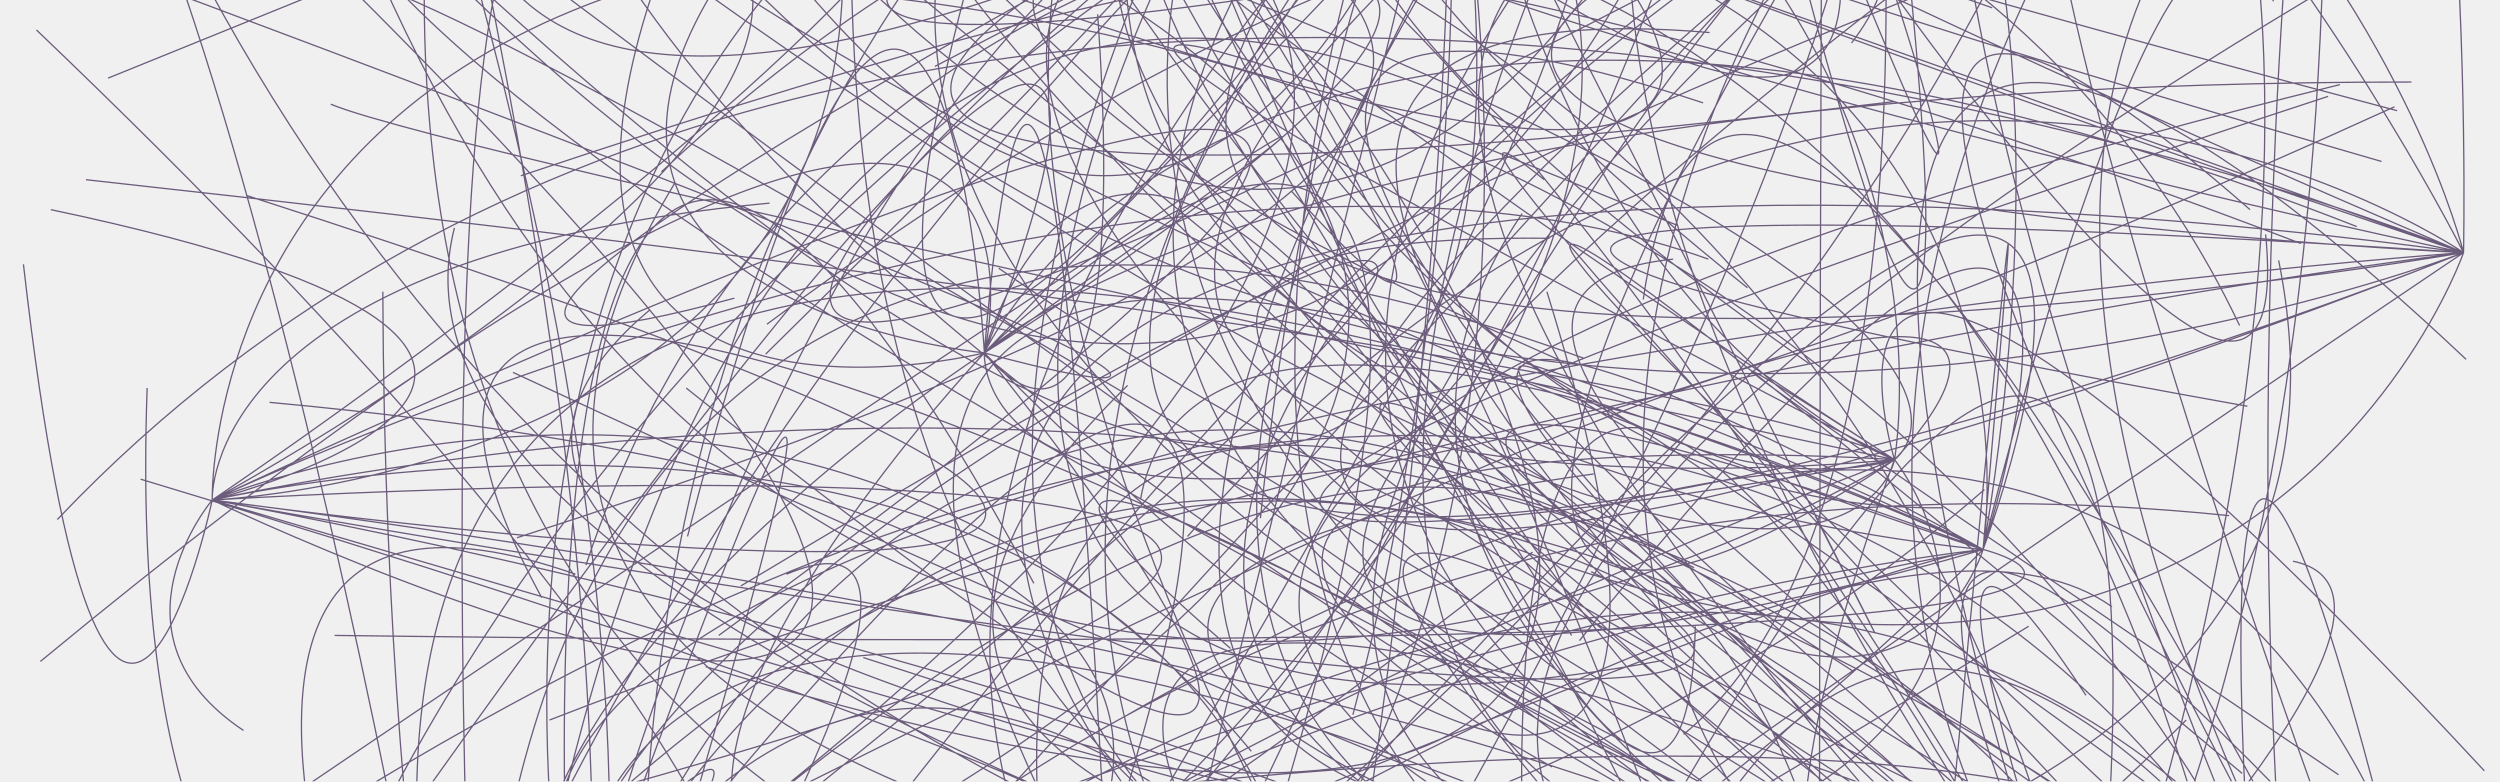
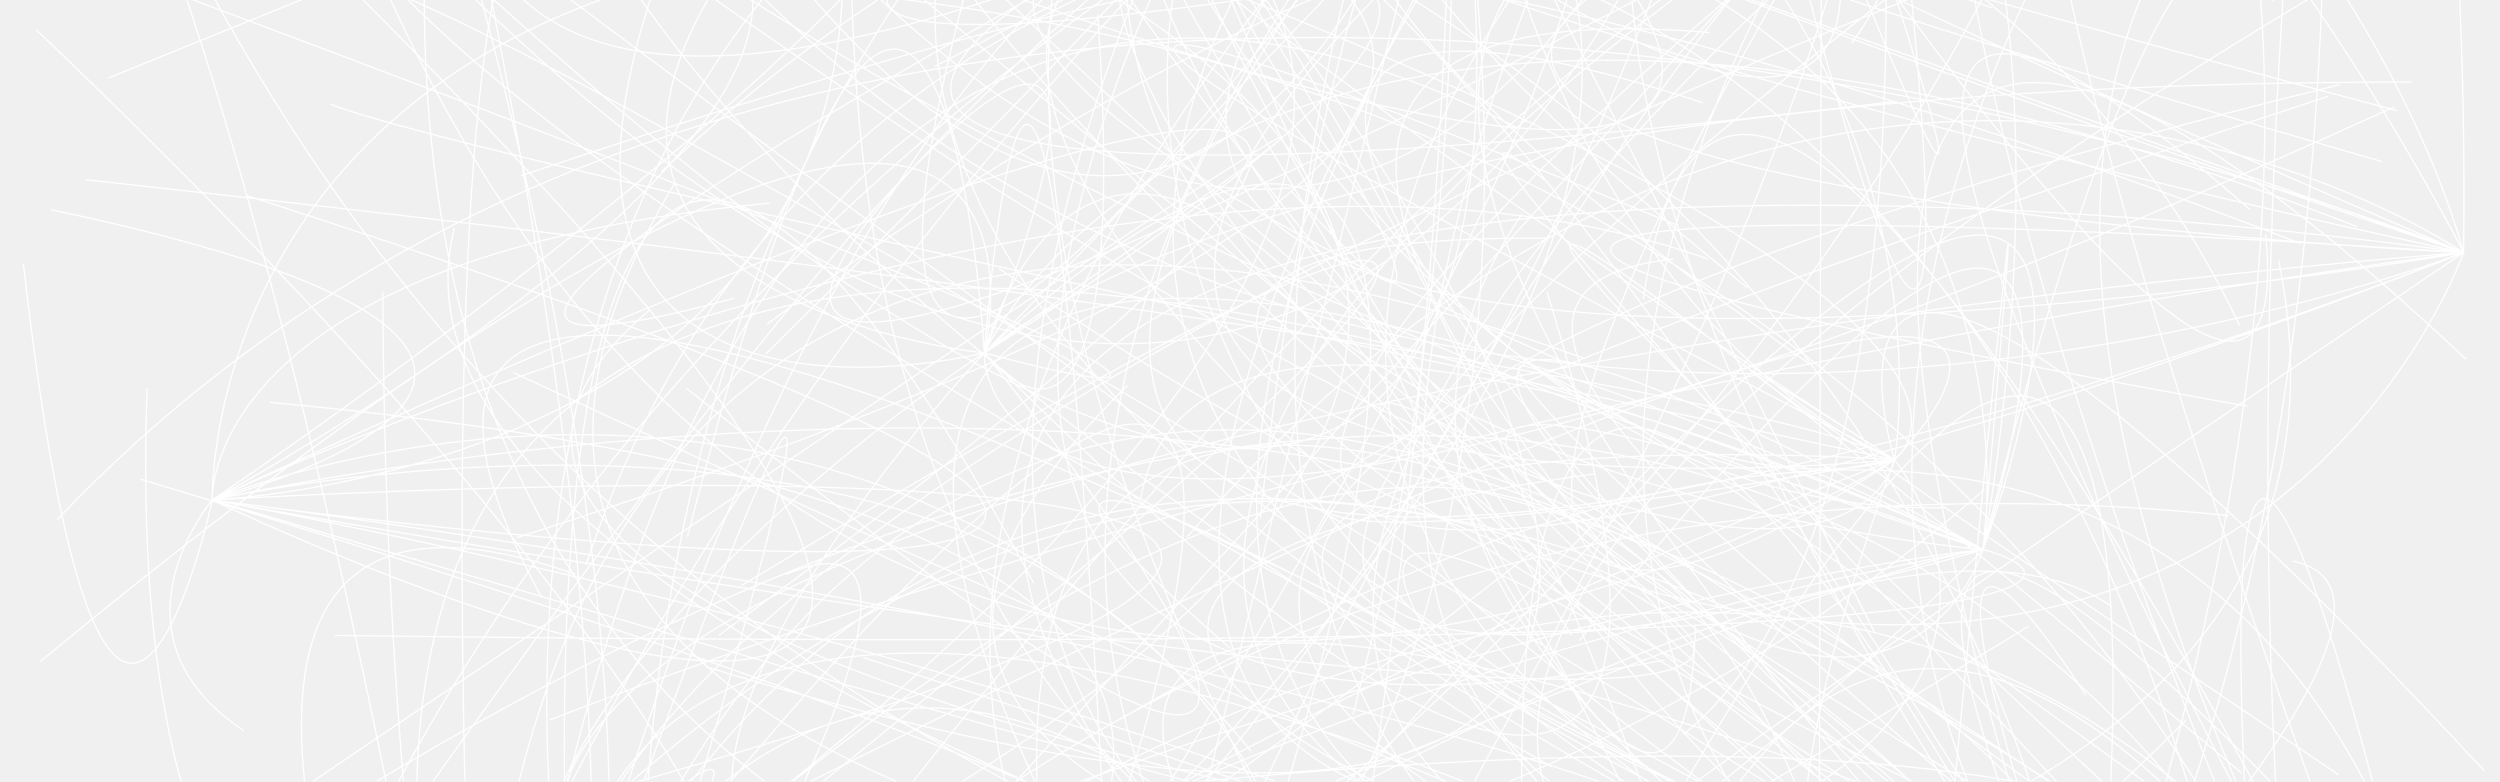
<svg xmlns="http://www.w3.org/2000/svg" height="600" width="1920" style="position:relative;top:-.312px" overflow="hidden">
-   <path fill="none" stroke="#6C5C7C" d="M1892 194s-799 98-1470 359M1892 194s-492-337-980 218M1892 194S785 624 338-366M1892 194S813-261 821-395M1892 194S34 328 502 788M1892 194s-329-659-755-647M1892 194s13-605-121-655M1892 194S698-290 44 399M1892 194S243 857 1161-213M1892 194S735 395 974-4M1892 194S411-118 963-254M1892 194s-220 635-1125 12M1892 194S1724-490 807-429M1892 194s-1582-74 9-405M1892 194s-1333 897-334 287M1892 194S17-430 981-305M1892 194S844-178 631-254M1892 194S196-59 1002 769M1892 194S536 99 1726 312M1892 194S61 926 1735-324M756 271s149-587 699 812M756 271S974 63 1852 63M756 271s673-697 650-691M756 271s-643 680 411 341M756 271s197-433 1054-97M756 271s833-585-681 441M756 271s524-513 179 500M756 271s50-675 104 623M756 271s495 607-229 27M756 271s662 691 432-47M756 271s-735-72 345-730M756 271S1238 405 52-36M756 271s-35-609-228 141M756 271S866-181 31 508M756 271s306-732-586 561M756 271S736 585 1839 82M756 271S169 647 516 888M756 271s116 153 87-260M756 271s-582 147-67-633M756 271s880-550-356-136M917-70s-150-13 842 23M917-70S67 623 1332-39M917-70s-243 596 940 933M917-70s429 233-737 973M917-70S131 347 564 229M917-70s799 941-375 582M917-70s665-106 505 103M917-70s-284-349 290 558M917-70s-418 39 284 348M917-70s-15 33-329 342M917-70s376 948 385 551M917-70s293 458 75 217M917-70s246 275 501 1143M917-70s541 143-520 483M917-70s357 165 11-188M917-70s-399 721 361 577M917-70s177 464 575 460M917-70s653-71 822 922M917-70s-357-163 378-37M917-70S399 3 1578 790M1757 734s-52-499 36-1122M1757 734S135 0 1336 1098M1757 734s142 252-1363-448M1757 734S381 768 866 296M1757 734S538-245 846 891M1757 734S316 979 609 923M1757 734S1589 908 166 941M1757 734s-796-501-472-535M1757 734s54-253-1054-109M1757 734S108 567 499 238M1757 734S119 801 518 141M1757 734S455 175 1190 183M1757 734s-376-843-1554-80M1757 734S674-209 349 996M1757 734S292 840 1593-204M1757 734s-1519-324 129 275M1757 734S540-396 1722 594M1757 734S1439-102 281-7M1757 734s-445-984-172-1172M1757 734s122-208 96-96M1113-160s-298 35 276 439M1113-160S946 411 596-36M1113-160s739 630-924-73M1113-160s-296 1-605 292M1113-160s267 1197-876 1184M1113-160S401 59 694-432M1113-160s23 345-74 709M1113-160s-722 732 221 1205M1113-160S837 978 844 933M1113-160s251 1182-973-72M1113-160s469-249-520 1240M1113-160S479 210 368-49M1113-160s14 439-126 1163M1113-160S475 433 915 830M1113-160S56 247 1455 78M1113-160S396 894 871-402M1113-160s473 934 281 556M1113-160S448 136 211 816M1113-160s-589-172 421-221M1113-160s485 298-659 1150M1598 751S370 988 947-173M1598 751S1042-99 300 791M1598 751S580 284 302-12M1598 751S14 1084 381-413M1598 751s-410-439 228-1147M1598 751s289-294 163-320M1598 751s-348-722 312 30M1598 751S325 457 945 827M1598 751S483 1049 676-354M1598 751S78-360 918-247M1598 751s36 152-1271-835M1598 751s-201 216-749 13M1598 751S426 463 1555-392M1598 751S191-256 1273-450M1598 751S587-159 1308 79M1598 751s-176-492 4-217M1598 751S265-88 234-20M1598 751S1016-266 832-85M1598 751S949-78 1426-393M1598 751S649 407 722-39M1523 422S526 47 1821 781M1523 422s66-751-46 435M1523 422S59-262 361 895M1523 422S237 14 239-403M1523 422s-994-78-540-787M1523 422S922 1050 369 944M1523 422S345 781 1694-183M1523 422s349 87-1266 66M1523 422s-471 47-1135 362M1523 422S1414 792 845-34M1523 422s-122 1-1316 527M1523 422s-809-455 5 242M1523 422s62-375-367-489M1523 422s167-867-357-726M1523 422s306-812-785 542M1523 422s-601-291-647-39M1523 422s149-618 223-421M1523 422s174-530-310 70M1523 422S273-213 916 821M1523 422S653 570 525 919M1604 790s-440-1202 290-514M1604 790S514 125 945 498M1604 790s-974 199-241 192M1604 790s-677 77-744 90M1604 790s130 20-460 194M1604 790S119 478 1797 65M1604 790s-562-1159-409 196M1604 790s164-1173-476 126M1604 790S479 731 1897-73M1604 790s-455-96-868-1262M1604 790S395 875 21-345M1604 790s222-345 175-1125M1604 790S244 173 402-368M1604 790s285-747 28-1129M1604 790S577-209 1564-77M1604 790S623 908 1150-350M1604 790S1511-230 191-215M1604 790S635-33 1313 25M1604 790S381 481 1224 364M1604 790S510-75 1424 516M1411-468S640 5 320 869M1411-468s-880 41-69 689M1411-468S485-345 493 746M1411-468s193 1351-71 272M1411-468s-352-6-443 866M1411-468S401-457 989 655M1411-468S1173 937 227-146M1411-468S1186 656 550-139M1411-468s139 821-118 1032M1411-468s335-12-693 519M1411-468S479 968 1805 616M1411-468S6 404 1860 768M1411-468s-157 304-644 121M1411-468S482 581 1306 709M1411-468S418 736 1304 618M1411-468s263 231 490-2M1411-468S1121 1024 141 978M1411-468S1278-291 388-26M1411-468S1164-379 83 60M1411-468s261 203-440 1344M439 753s158-365 476-131M439 753s776-77-38 331M439 753s1286-506 83-903M439 753S224-245 1238-271M439 753S1741-254 569 450M439 753s650 3 1085-377M439 753s1383 131-331-385M439 753S360-361 794 448M439 753s413-518-366 298M439 753s-88 313 738-329M439 753s879-920 999 107M439 753s849-1131 266 287M439 753S718-446 1317-66M439 753S90 952 113 298M439 753S265 414 1837-140M439 753s1390 225 535 5M439 753s1448 124 1311-553M439 753s178-346 1281 285M439 753s365-1028 11 143M439 753s-71-511 864-76M1401-81s357-371-95-96M1401-81S875 679 1869 937M1401-81s-531-91 440 166M1401-81S365 1057 420 993M1401-81S166 678 1807 788M1401-81s-235 210-526 897M1401-81s249 633-91-357M1401-81s204 89 319 331M1401-81S54-469 1600 802M1401-81s-278-67-812 330M1401-81s160 452-657-267M1401-81s-660-110 428 205M1401-81S1087 47 491 881M1401-81s-3-409-4 1109M1401-81s-1210-360 394 5M1401-81s367 545 339 261M1401-81S466 118 727-46M1401-81S662-202 450 434M1401-81s-670-42 461-407M1401-81S243-445 1530 6M163 384s1319 182 26-234M163 384S82 763 18 203M163 384s1025-232 831 671M163 384S1613 56 1722 998M163 384s-87 103 24 177M163 384s1464 179 1339 441M163 384S879 44 1312 199M163 384s-20-821 1604-197M163 384s474-198 798 193M163 384s1538 454 500 121M163 384S585 276 39 161M163 384s819-34 327-867M163 384s1493 269 1059 55M163 384s-9-187 428-228M163 384s1129-758 285-614M163 384s1647-101-10 304M163 384s1498-705 389 104M163 384s1026 490 17-481M163 384s1424 248 1474 713M163 384S980-58 322-140M1455 353s-45 268-971-400M1455 353s-261 685 224 200M1455 353S298 786 576 1025M1455 353S489 963 178-367M1455 353S1816-13 433 696M1455 353s-779-53-263 236M1455 353S354 122 254 80M1455 353s-405-262 341 242M1455 353s-116-374 453 239M1455 353s294 364-818 396M1455 353s143-804-1333-746M1455 353S396 462 1294-203M1455 353S268 572 1788 74M1455 353S330-222 1288 173M1455 353s-341-123-347-759M1455 353s-406 144-759-852M1455 353S121-498 965-267M1455 353s-554 389-6-498M1455 353s-79-71-1389-215M1455 353s239-170-1337-635M1904 945s-449-913-683-83M1904 945S242 594 349 175M1904 945S1501 661 631-66M1904 945s-761-1296-176-784M1904 945s-1433 42-166 50M1904 945s-90-727-182 14M1904 945s-255-75-1003-202M1904 945S320-252 1538 985M1904 945S880 591 1169 164M1904 945s-567-1232-642-715M1904 945S1889-41 866 549M1904 945S252-432 1892 780M1904 945S1428-237 1599-303M1904 945s-267-1261-156-5M1904 945S647 1025 356 813M1904 945S62-193 416 459M1904 945S1561-212 181 1086M1904 945s-626-911-43-1153M1904 945S971-36 1186 138M1904 945S622-35 478-341M374 1025s49-1305 791-927M374 1025S229-84 1216 275M374 1025S225 61 43-232M374 1025S12 290 442 441M374 1025s319-811 140-33M374 1025S1390 609 1663-347M374 1025s247-235-59-1214M374 1025s713 9-346-1002M374 1025s720-666 613 0M374 1025s366-728 1338-629M374 1025s1187-591-167-716M374 1025s852-845 788-19M374 1025S514 6 1301 436M374 1025s232-175-90-1433M374 1025s-78-280-80-801M374 1025s122-641 193-330M374 1025S300-187 443-89M374 1025s441-673 230-584M374 1025s1080-616 445-48M374 1025s1000-736 1248-559" opacity="1" style="-webkit-tap-highlight-color:rgba(0,0,0,0)" />
+   <path fill="none" stroke="#fff" d="M1892 194s-799 98-1470 359M1892 194s-492-337-980 218M1892 194S785 624 338-366M1892 194S813-261 821-395M1892 194S34 328 502 788M1892 194s-329-659-755-647M1892 194s13-605-121-655M1892 194S698-290 44 399M1892 194S243 857 1161-213M1892 194S735 395 974-4M1892 194S411-118 963-254M1892 194s-220 635-1125 12M1892 194S1724-490 807-429M1892 194s-1582-74 9-405M1892 194s-1333 897-334 287M1892 194S17-430 981-305M1892 194S844-178 631-254M1892 194S196-59 1002 769M1892 194S536 99 1726 312M1892 194S61 926 1735-324M756 271s149-587 699 812M756 271S974 63 1852 63M756 271s673-697 650-691M756 271s-643 680 411 341M756 271s197-433 1054-97M756 271s833-585-681 441M756 271s524-513 179 500M756 271s50-675 104 623M756 271s495 607-229 27M756 271s662 691 432-47M756 271s-735-72 345-730M756 271S1238 405 52-36M756 271s-35-609-228 141M756 271S866-181 31 508M756 271s306-732-586 561M756 271S736 585 1839 82M756 271S169 647 516 888M756 271s116 153 87-260M756 271s-582 147-67-633M756 271s880-550-356-136M917-70s-150-13 842 23M917-70S67 623 1332-39M917-70s-243 596 940 933M917-70s429 233-737 973M917-70S131 347 564 229M917-70s799 941-375 582M917-70s665-106 505 103M917-70s-284-349 290 558M917-70s-418 39 284 348M917-70s-15 33-329 342M917-70s376 948 385 551M917-70s293 458 75 217M917-70s246 275 501 1143M917-70s541 143-520 483M917-70s357 165 11-188M917-70s-399 721 361 577M917-70s177 464 575 460M917-70s653-71 822 922M917-70s-357-163 378-37M917-70S399 3 1578 790M1757 734s-52-499 36-1122M1757 734S135 0 1336 1098M1757 734s142 252-1363-448M1757 734S381 768 866 296M1757 734S538-245 846 891M1757 734S316 979 609 923M1757 734S1589 908 166 941M1757 734s-796-501-472-535M1757 734s54-253-1054-109M1757 734S108 567 499 238M1757 734S119 801 518 141M1757 734S455 175 1190 183M1757 734s-376-843-1554-80M1757 734S674-209 349 996M1757 734S292 840 1593-204M1757 734s-1519-324 129 275M1757 734S540-396 1722 594M1757 734S1439-102 281-7M1757 734s-445-984-172-1172M1757 734s122-208 96-96M1113-160s-298 35 276 439M1113-160S946 411 596-36M1113-160s739 630-924-73M1113-160s-296 1-605 292M1113-160s267 1197-876 1184M1113-160S401 59 694-432M1113-160s23 345-74 709M1113-160s-722 732 221 1205M1113-160S837 978 844 933M1113-160s251 1182-973-72M1113-160s469-249-520 1240M1113-160S479 210 368-49M1113-160s14 439-126 1163M1113-160S475 433 915 830M1113-160S56 247 1455 78M1113-160S396 894 871-402M1113-160s473 934 281 556M1113-160S448 136 211 816M1113-160s-589-172 421-221M1113-160s485 298-659 1150M1598 751S370 988 947-173M1598 751S1042-99 300 791M1598 751S580 284 302-12M1598 751S14 1084 381-413M1598 751s-410-439 228-1147M1598 751s289-294 163-320M1598 751s-348-722 312 30M1598 751S325 457 945 827M1598 751S483 1049 676-354M1598 751S78-360 918-247M1598 751s36 152-1271-835M1598 751s-201 216-749 13M1598 751S426 463 1555-392M1598 751S191-256 1273-450M1598 751S587-159 1308 79M1598 751s-176-492 4-217M1598 751S265-88 234-20M1598 751S1016-266 832-85M1598 751S949-78 1426-393M1598 751S649 407 722-39M1523 422S526 47 1821 781M1523 422s66-751-46 435M1523 422S59-262 361 895M1523 422S237 14 239-403M1523 422s-994-78-540-787M1523 422S922 1050 369 944M1523 422S345 781 1694-183M1523 422s349 87-1266 66M1523 422s-471 47-1135 362M1523 422S1414 792 845-34M1523 422s-122 1-1316 527M1523 422s-809-455 5 242M1523 422s62-375-367-489M1523 422s167-867-357-726M1523 422s306-812-785 542M1523 422s-601-291-647-39M1523 422s149-618 223-421M1523 422s174-530-310 70M1523 422S273-213 916 821M1523 422S653 570 525 919M1604 790s-440-1202 290-514M1604 790S514 125 945 498M1604 790s-974 199-241 192M1604 790s-677 77-744 90M1604 790s130 20-460 194M1604 790S119 478 1797 65M1604 790s-562-1159-409 196M1604 790s164-1173-476 126M1604 790S479 731 1897-73M1604 790s-455-96-868-1262M1604 790S395 875 21-345M1604 790s222-345 175-1125M1604 790S244 173 402-368M1604 790s285-747 28-1129M1604 790S577-209 1564-77M1604 790S623 908 1150-350M1604 790S1511-230 191-215M1604 790S635-33 1313 25M1604 790S381 481 1224 364M1604 790S510-75 1424 516M1411-468S640 5 320 869M1411-468s-880 41-69 689M1411-468S485-345 493 746M1411-468s193 1351-71 272M1411-468s-352-6-443 866M1411-468S401-457 989 655M1411-468S1173 937 227-146M1411-468S1186 656 550-139M1411-468s139 821-118 1032M1411-468s335-12-693 519M1411-468S479 968 1805 616M1411-468S6 404 1860 768M1411-468s-157 304-644 121M1411-468S482 581 1306 709M1411-468S418 736 1304 618M1411-468s263 231 490-2M1411-468S1121 1024 141 978M1411-468S1278-291 388-26M1411-468S1164-379 83 60M1411-468s261 203-440 1344M439 753s158-365 476-131M439 753s776-77-38 331M439 753s1286-506 83-903M439 753S224-245 1238-271M439 753S1741-254 569 450M439 753s650 3 1085-377M439 753s1383 131-331-385M439 753S360-361 794 448M439 753s413-518-366 298M439 753s-88 313 738-329M439 753s879-920 999 107M439 753s849-1131 266 287M439 753S718-446 1317-66M439 753S90 952 113 298M439 753S265 414 1837-140M439 753s1390 225 535 5M439 753s1448 124 1311-553M439 753s178-346 1281 285M439 753s365-1028 11 143M439 753s-71-511 864-76M1401-81s357-371-95-96M1401-81S875 679 1869 937M1401-81s-531-91 440 166M1401-81S365 1057 420 993M1401-81S166 678 1807 788M1401-81s-235 210-526 897M1401-81s249 633-91-357M1401-81s204 89 319 331M1401-81S54-469 1600 802M1401-81s-278-67-812 330M1401-81s160 452-657-267M1401-81s-660-110 428 205M1401-81S1087 47 491 881M1401-81s-3-409-4 1109M1401-81s-1210-360 394 5M1401-81s367 545 339 261M1401-81S466 118 727-46M1401-81S662-202 450 434M1401-81s-670-42 461-407M1401-81S243-445 1530 6M163 384s1319 182 26-234M163 384S82 763 18 203M163 384s1025-232 831 671M163 384S1613 56 1722 998M163 384s-87 103 24 177M163 384s1464 179 1339 441M163 384S879 44 1312 199M163 384s-20-821 1604-197M163 384s474-198 798 193M163 384s1538 454 500 121M163 384S585 276 39 161M163 384s819-34 327-867M163 384s1493 269 1059 55M163 384s-9-187 428-228M163 384s1129-758 285-614M163 384s1647-101-10 304M163 384s1498-705 389 104M163 384s1026 490 17-481M163 384s1424 248 1474 713M163 384S980-58 322-140M1455 353s-45 268-971-400M1455 353s-261 685 224 200M1455 353S298 786 576 1025M1455 353S489 963 178-367M1455 353S1816-13 433 696M1455 353s-779-53-263 236M1455 353S354 122 254 80M1455 353s-405-262 341 242M1455 353s-116-374 453 239M1455 353s294 364-818 396M1455 353s143-804-1333-746M1455 353S396 462 1294-203M1455 353S268 572 1788 74M1455 353S330-222 1288 173M1455 353s-341-123-347-759M1455 353s-406 144-759-852M1455 353S121-498 965-267M1455 353s-554 389-6-498M1455 353s-79-71-1389-215M1455 353s239-170-1337-635M1904 945s-449-913-683-83M1904 945S242 594 349 175M1904 945S1501 661 631-66M1904 945s-761-1296-176-784M1904 945s-1433 42-166 50M1904 945s-90-727-182 14M1904 945s-255-75-1003-202M1904 945S320-252 1538 985M1904 945S880 591 1169 164M1904 945s-567-1232-642-715M1904 945S1889-41 866 549M1904 945S252-432 1892 780M1904 945S1428-237 1599-303M1904 945s-267-1261-156-5M1904 945S647 1025 356 813M1904 945S62-193 416 459M1904 945S1561-212 181 1086M1904 945s-626-911-43-1153M1904 945S971-36 1186 138M1904 945S622-35 478-341M374 1025s49-1305 791-927M374 1025S229-84 1216 275M374 1025S225 61 43-232M374 1025S12 290 442 441M374 1025s319-811 140-33M374 1025S1390 609 1663-347M374 1025s247-235-59-1214M374 1025s713 9-346-1002M374 1025s720-666 613 0M374 1025s366-728 1338-629M374 1025s1187-591-167-716M374 1025s852-845 788-19M374 1025S514 6 1301 436M374 1025s232-175-90-1433M374 1025s-78-280-80-801M374 1025s122-641 193-330M374 1025S300-187 443-89M374 1025s441-673 230-584M374 1025s1080-616 445-48M374 1025s1000-736 1248-559" opacity="1" style="-webkit-tap-highlight-color:rgba(0,0,0,0)" />
</svg>
